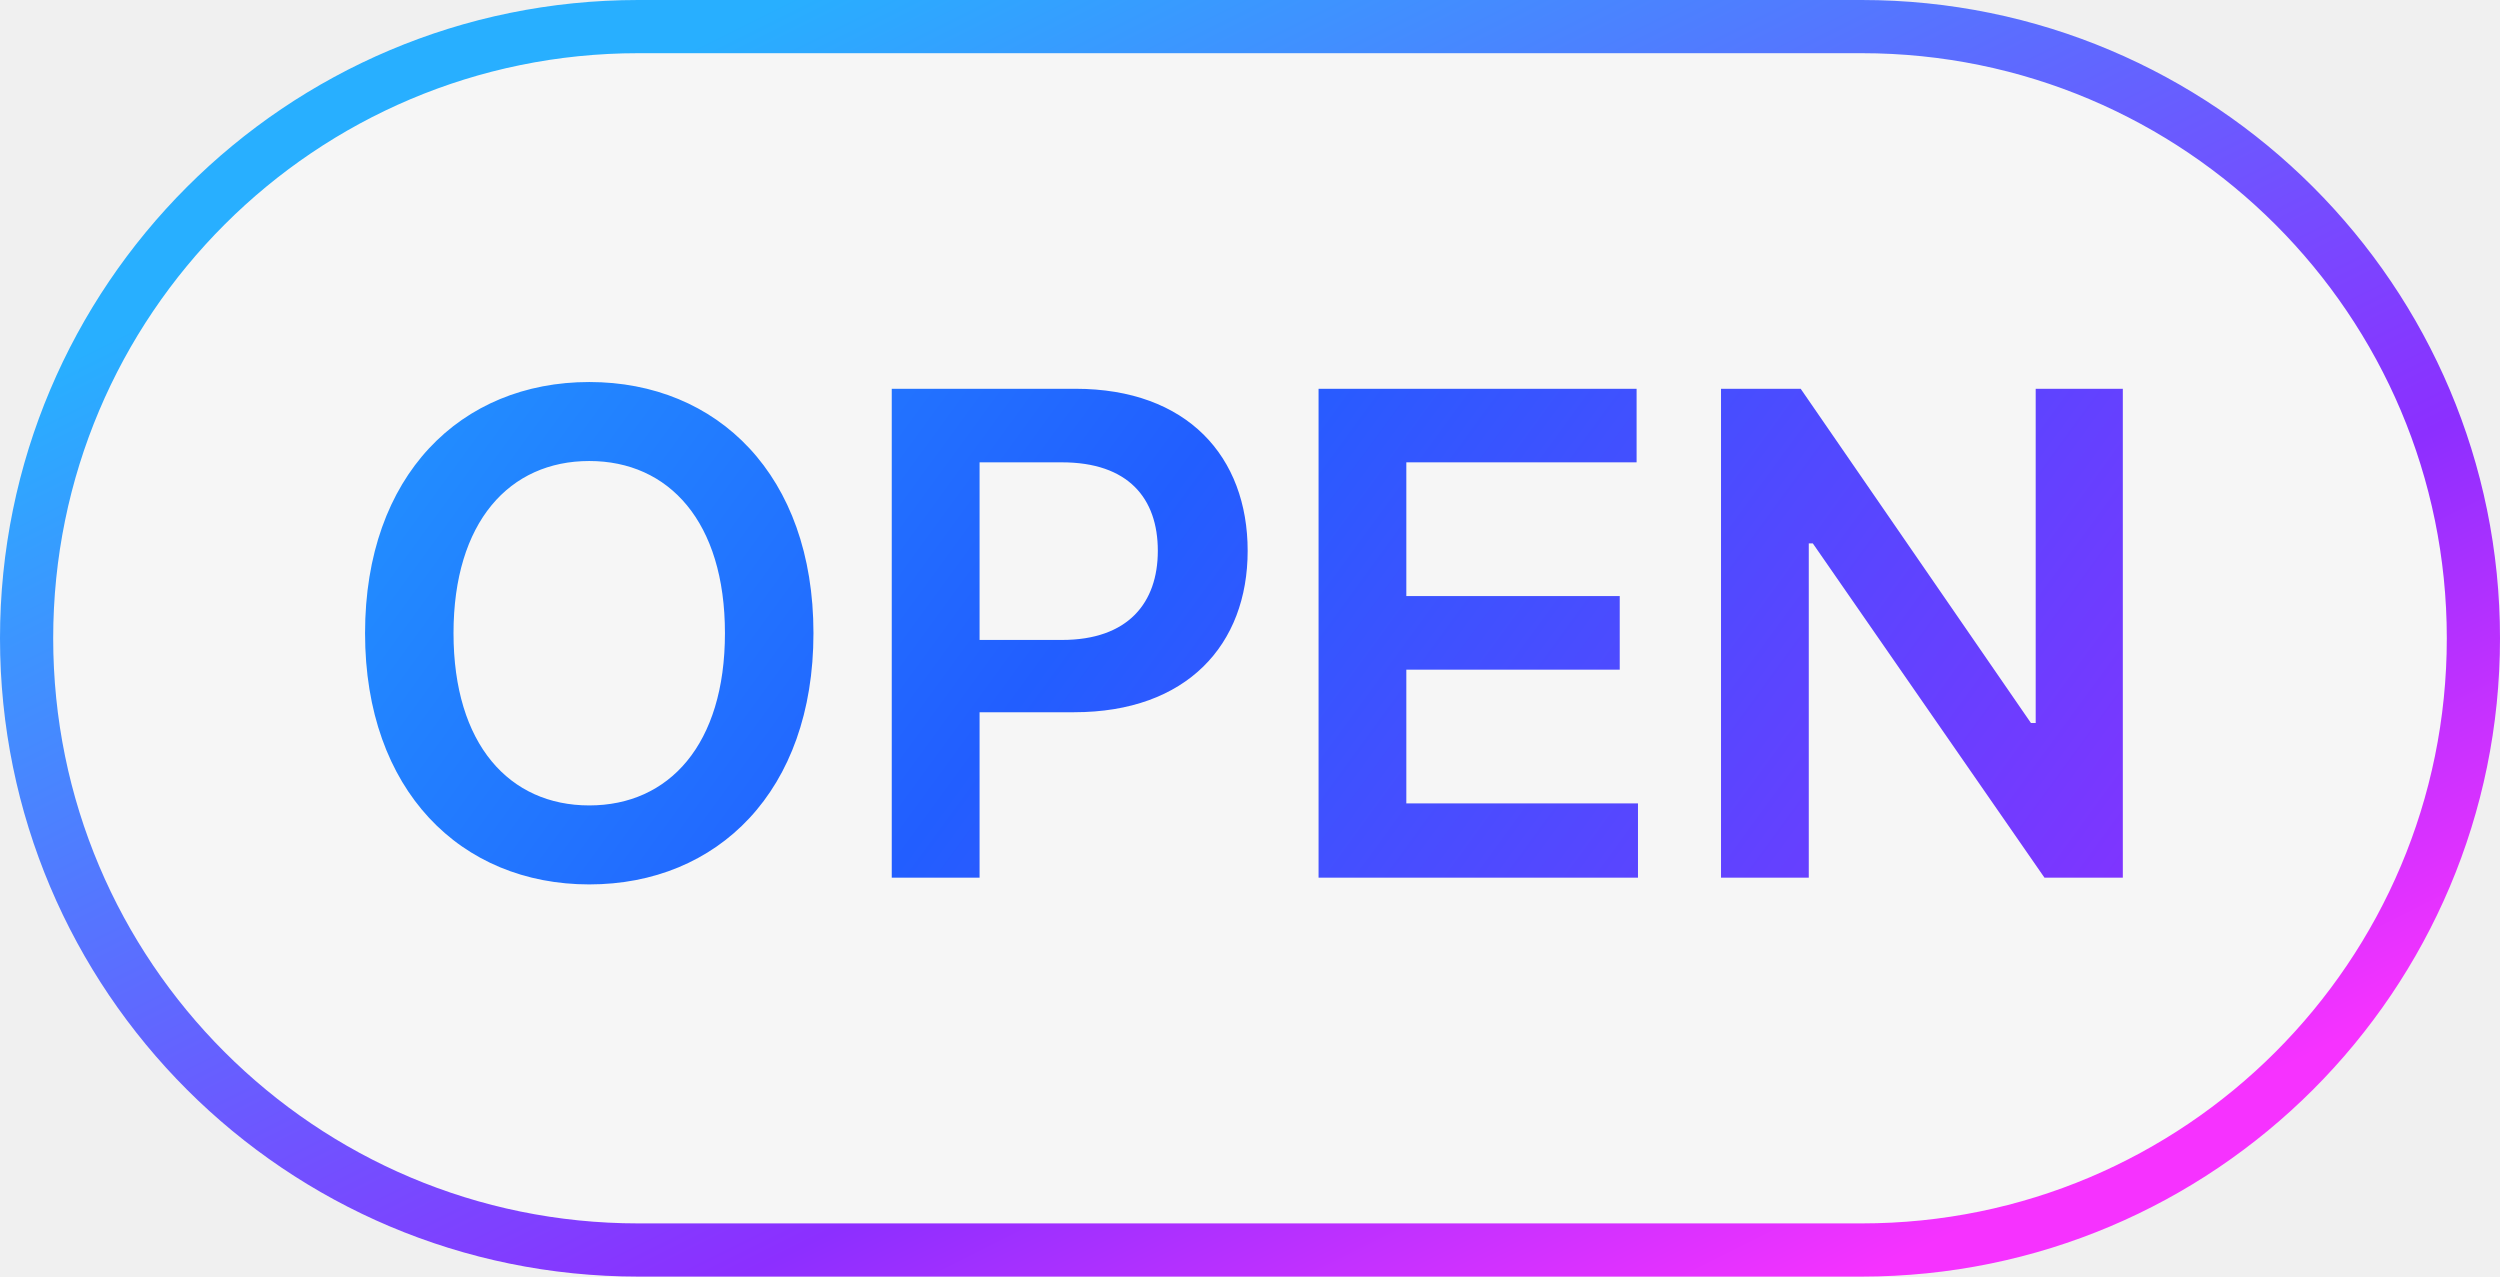
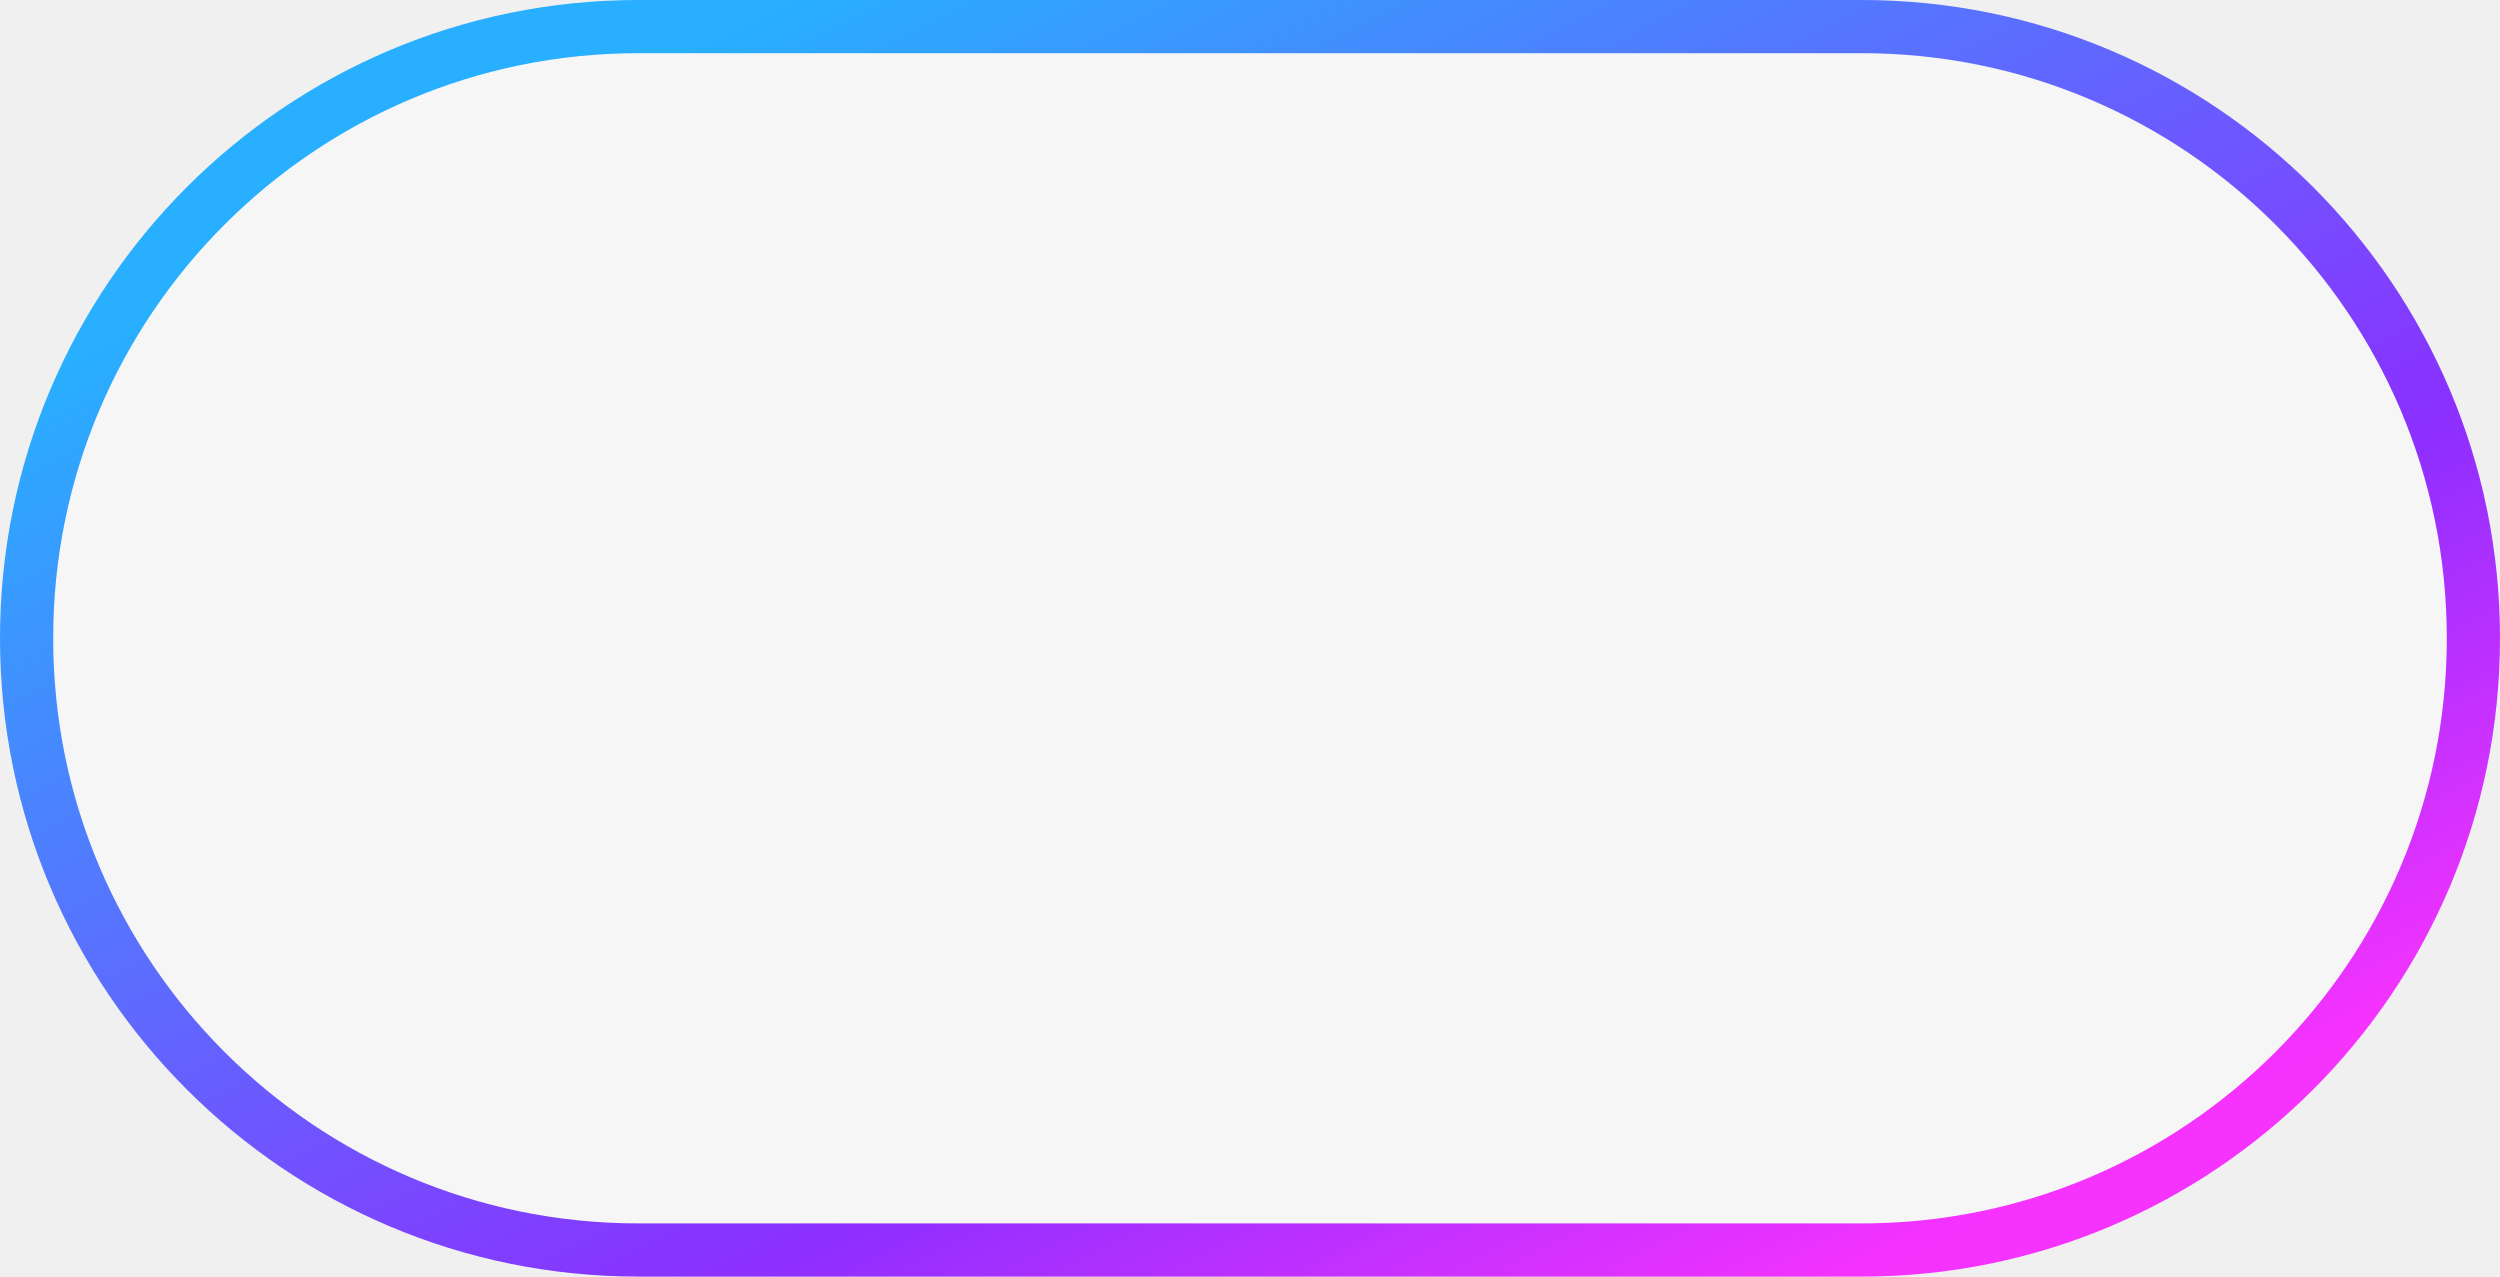
<svg xmlns="http://www.w3.org/2000/svg" width="47" height="24" viewBox="0 0 47 24" fill="none">
  <path d="M12 0.5H35C41.351 0.5 46.5 5.649 46.5 12C46.5 18.351 41.351 23.5 35 23.5H12C5.649 23.5 0.5 18.351 0.5 12C0.5 5.649 5.649 0.5 12 0.5Z" fill="white" fill-opacity="0.4" />
-   <path d="M12 0.5H35C41.351 0.5 46.5 5.649 46.5 12C46.5 18.351 41.351 23.5 35 23.5H12C5.649 23.5 0.5 18.351 0.5 12C0.5 5.649 5.649 0.5 12 0.5Z" stroke="url(#paint0_linear_255_6962)" />
-   <path d="M15.293 11.904C15.293 14.875 13.49 16.627 11.078 16.627C8.666 16.627 6.863 14.862 6.863 11.904C6.863 8.934 8.666 7.182 11.078 7.182C13.49 7.182 15.293 8.934 15.293 11.904ZM13.629 11.904C13.629 9.81 12.576 8.667 11.078 8.667C9.58 8.667 8.526 9.81 8.526 11.904C8.526 13.999 9.58 15.142 11.078 15.142C12.576 15.142 13.629 13.999 13.629 11.904ZM16.765 16.5V7.309H20.218C22.326 7.309 23.456 8.591 23.456 10.355C23.456 12.12 22.313 13.39 20.193 13.39H18.416V16.5H16.765ZM18.416 12.031H19.964C21.209 12.031 21.767 11.333 21.767 10.355C21.767 9.365 21.209 8.692 19.964 8.692H18.416V12.031ZM24.789 16.5V7.309H30.768V8.692H26.439V11.206H30.451V12.59H26.439V15.104H30.794V16.5H24.789ZM39.909 7.309V16.5H38.436L34.081 10.216H34.005V16.5H32.355V7.309H33.853L38.182 13.593H38.271V7.309H39.909Z" fill="url(#paint1_linear_255_6962)" />
+   <path d="M12 0.5H35C41.351 0.5 46.5 5.649 46.5 12C46.5 18.351 41.351 23.5 35 23.5H12C5.649 23.5 0.5 18.351 0.5 12C0.5 5.649 5.649 0.5 12 0.5Z" stroke="url(#paint0_linear_1491_4811)" />
  <defs>
-     <linearGradient id="paint0_linear_255_6962" x1="7.097" y1="3.84" x2="20.783" y2="31.169" gradientUnits="userSpaceOnUse">
+     <linearGradient id="paint0_linear_1491_4811" x1="7.097" y1="3.84" x2="20.783" y2="31.169" gradientUnits="userSpaceOnUse">
      <stop stop-color="#28AFFF" />
      <stop offset="0.69" stop-color="#8C2FFF" />
      <stop offset="1" stop-color="#F632FF" />
    </linearGradient>
-     <linearGradient id="paint1_linear_255_6962" x1="-7.125" y1="-3" x2="34.971" y2="27.752" gradientUnits="userSpaceOnUse">
-       <stop stop-color="#22D6FF" />
-       <stop offset="0.59" stop-color="#225EFF" />
-       <stop offset="1" stop-color="#8C2FFF" />
-     </linearGradient>
  </defs>
</svg>
